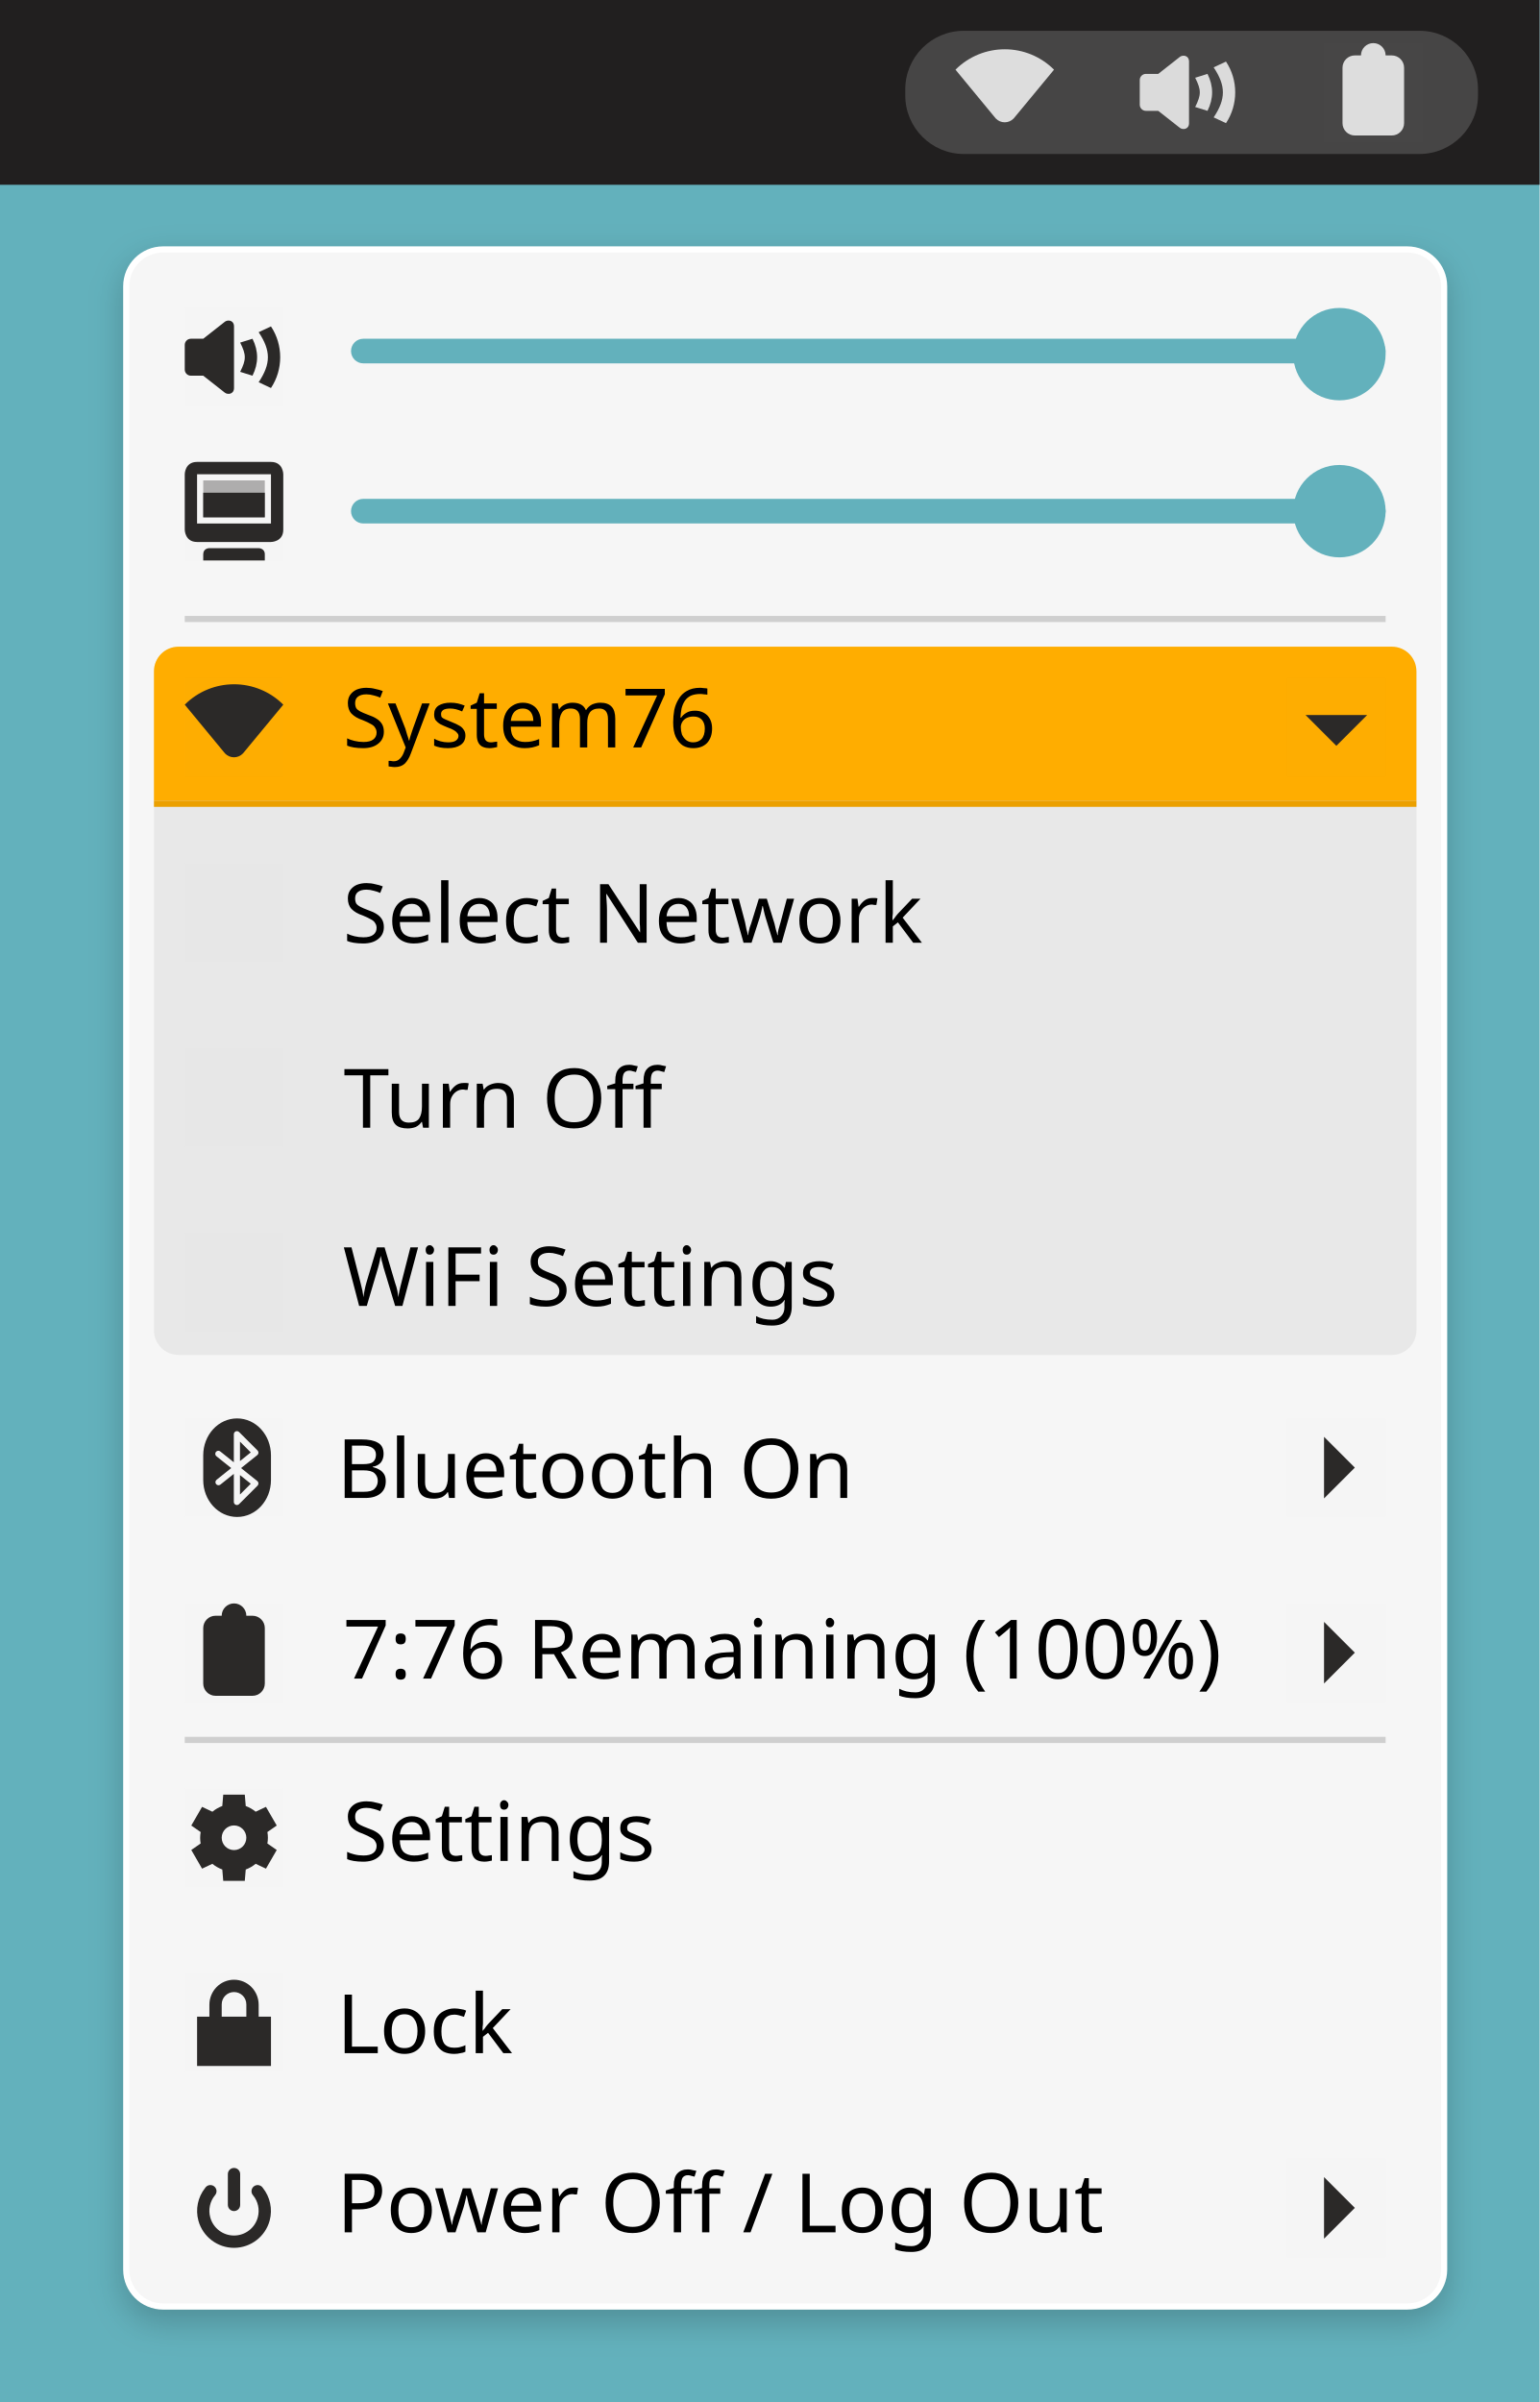
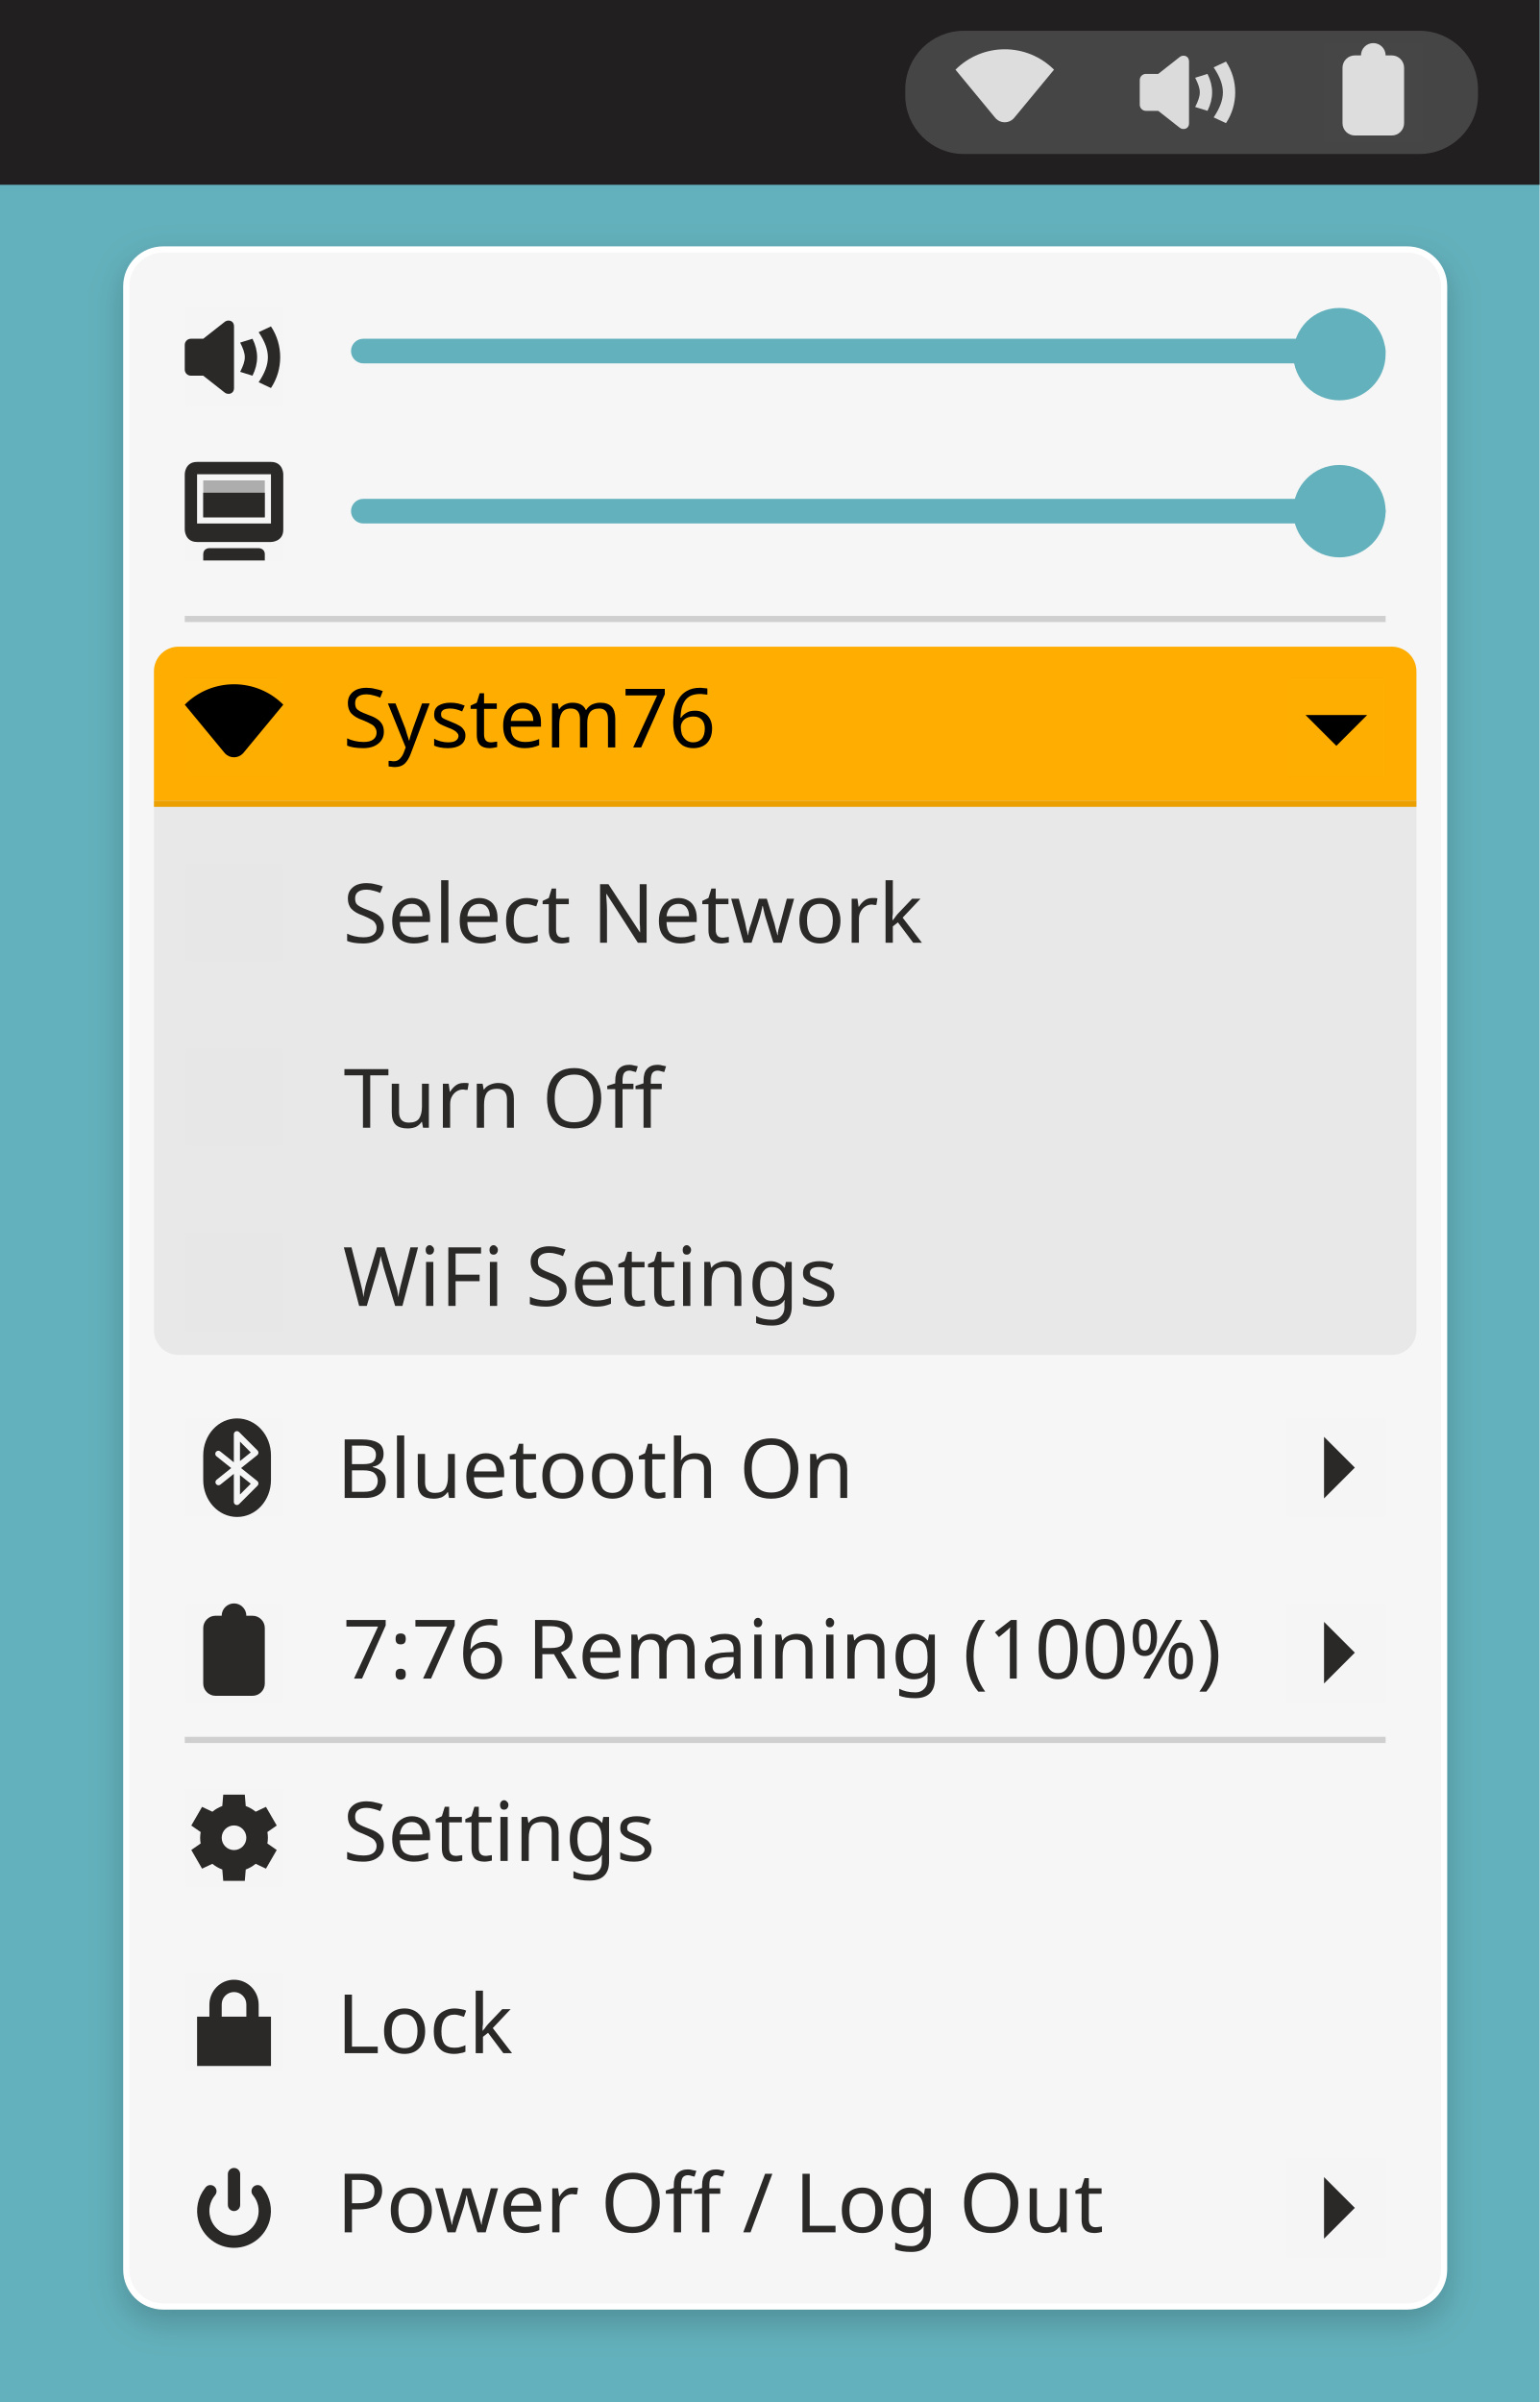
<svg xmlns="http://www.w3.org/2000/svg" width="250" height="390" viewBox="0 0 66.146 103.188" version="1.1" id="svg8">
  <defs id="defs2">
    <filter height="1" id="a-7" style="color-interpolation-filters:sRGB" width="1" x="0" y="0">
      <feBlend in2="BackgroundImage" mode="darken" id="feBlend1978" />
    </filter>
    <filter style="color-interpolation-filters:sRGB" id="filter3532" x="-0.03" y="-0.019" width="1.06" height="1.039">
      <feGaussianBlur stdDeviation="0.713" id="feGaussianBlur3534" />
    </filter>
    <filter height="1" id="a-6" style="color-interpolation-filters:sRGB" width="1" x="0" y="0">
      <feBlend in2="BackgroundImage" mode="darken" id="feBlend3868" />
    </filter>
  </defs>
  <g id="layer9" style="mix-blend-mode:normal">
    <rect style="fill:#000000;fill-opacity:0;stroke:none;stroke-width:0.265;stroke-linecap:round;stroke-opacity:0.07" id="rect4722" width="66.146" height="103.188" x="0" y="0" />
    <rect style="fill:#63b1bc;fill-opacity:1;stroke-width:0.265;stroke-linecap:round;stroke-opacity:0.07" id="rect966" width="66.146" height="103.188" x="0" y="0" ry="0" />
  </g>
  <g id="layer5">
    <g id="layer7">
      <rect style="fill:#000000;fill-opacity:0.2;stroke:none;stroke-width:0.266;stroke-linecap:round;stroke-miterlimit:4;stroke-dasharray:none;stroke-opacity:1;filter:url(#filter3532)" id="rect2619-3" width="56.885" height="88.635" x="5.292" y="11.113" ry="1.602" />
    </g>
    <g id="layer6">
      <rect style="opacity:1;fill:#f6f6f6;fill-opacity:1;stroke:#ffffff;stroke-width:0.265;stroke-linecap:round;stroke-miterlimit:4;stroke-dasharray:none;stroke-opacity:1" id="rect2619" width="56.621" height="88.371" x="5.424" y="10.716" ry="1.583" />
    </g>
    <g id="layer12" />
    <g id="layer11">
      <rect style="opacity:1;fill:#e8e8e8;fill-opacity:1;stroke:none;stroke-width:0.265;stroke-linecap:round;stroke-miterlimit:4;stroke-dasharray:none;stroke-opacity:1" id="rect60737" width="54.24" height="30.427" x="6.615" y="27.781" ry="1.058" />
      <path id="rect61672" style="opacity:1;fill:#ffad00;fill-opacity:1;stroke:none;stroke-width:1;stroke-linecap:round;stroke-miterlimit:4;stroke-dasharray:none;stroke-opacity:1" d="M 29 105 C 26.784 105 25 106.784 25 109 L 25 130 L 230 130 L 230 109 C 230 106.784 228.216 105 226 105 L 29 105 z " transform="scale(0.2645833)" />
      <rect style="opacity:1;fill:#eba000;fill-opacity:1;stroke:none;stroke-width:0.265;stroke-linecap:round;stroke-miterlimit:4;stroke-dasharray:none;stroke-opacity:1" id="rect61809" width="54.24" height="0.265" x="6.615" y="34.396" />
      <rect style="opacity:1;fill:#cfcfcf;fill-opacity:1;stroke:none;stroke-width:0.265;stroke-linecap:round;stroke-miterlimit:4;stroke-dasharray:none;stroke-opacity:1" id="rect62689" width="51.594" height="0.265" x="7.938" y="74.613" ry="0" />
      <rect style="opacity:1;fill:#cfcfcf;fill-opacity:1;stroke:none;stroke-width:0.265;stroke-linecap:round;stroke-miterlimit:4;stroke-dasharray:none;stroke-opacity:1" id="rect63233" width="51.594" height="0.265" x="7.938" y="26.458" ry="0" />
    </g>
    <g id="layer8">
      <path d="m 265,-413 h 16 v 16 h -16 z" style="color:#bebebe;display:inline;overflow:visible;visibility:visible;fill:#808080;fill-opacity:0.01;stroke:none;stroke-width:1;marker:none;filter:url(#a-6)" id="path3873" transform="matrix(0.2645833,0,0,0.2645833,-62.17708,122.5021)" />
      <path d="m 151.07,554.049 a 0.995,0.995 0 0 0 -0.57,0.201 L 147,557 h -2 c -0.554,0 -1,0.446 -1,1 v 4 c 0,0.554 0.446,1 1,1 h 2 l 3.5,2.75 C 151,566.143 152,566 152,565 v -10 c 0,-0.688 -0.472,-0.97 -0.93,-0.951 z" style="fill:#2b2928;fill-opacity:1" transform="matrix(0.2645833,0,0,0.2645833,-30.1625,-132.8208)" id="menu-volume-speaker" />
      <path d="m 274,-407.375 2,-0.625 c 1,2 1,4 0,6 l -2,-0.625 c 1,-2 1,-2.75 0,-4.75 z m 3,-1.688 2,-0.937 c 2,3 2,7 0,10 l -2,-0.938 c 2,-3 2,-5.125 0,-8.125 z" style="fill:#2b2928;fill-opacity:1" id="menu-volume-waves" transform="matrix(0.2645833,0,0,0.2645833,-62.17708,122.5021)" />
      <g style="enable-background:new" id="g3934" transform="matrix(0.2645833,0,0,0.2645833,7.9375,19.84296)">
        <g style="display:inline;enable-background:new" transform="translate(-365,291.003)" id="g3914">
          <path d="m 365,-291.003 h 16 v 16 h -16 z" style="color:#bebebe;display:inline;overflow:visible;visibility:visible;opacity:1;fill:#808080;fill-opacity:0.01;stroke:none;stroke-width:1;marker:none" id="path3906" />
          <path d="m 367,-291 c -2,0 -2,2 -2,2 v 9 c 0,0 0,2 2,2 h 12 c 0,0 2,0 2,-2 v -9 c 0,0 0,-2 -2,-2 z m 0,2 h 12 v 8 h -12 z m 1,13 v 0.997 h 10 V -276 c 0,-1 -1,-1 -1,-1 h -8.022 c 0,0 -0.978,0 -0.978,1 z" style="display:inline;opacity:1;fill:#2b2928;fill-opacity:1;stroke:none;enable-background:new" id="path3908" />
          <rect height="6" ry="0" style="display:inline;opacity:0.35;vector-effect:none;fill:#2b2928;fill-opacity:1;stroke:none;stroke-width:1;stroke-linecap:round;stroke-linejoin:round;stroke-miterlimit:4;stroke-dasharray:none;stroke-dashoffset:0;stroke-opacity:0.314;enable-background:new" width="10" x="368" y="-288" id="rect3910" />
          <rect height="4" ry="0" style="display:inline;opacity:1;vector-effect:none;fill:#2b2928;fill-opacity:1;stroke:none;stroke-width:0.816;stroke-linecap:round;stroke-linejoin:round;stroke-miterlimit:4;stroke-dasharray:none;stroke-dashoffset:0;stroke-opacity:0.314;enable-background:new" width="10" x="368" y="-286" id="rect3912" />
        </g>
      </g>
      <g style="enable-background:new" id="g3961" transform="matrix(0.2645833,0,0,0.2645833,7.937368,45.03055)">
        <g style="display:inline;enable-background:new" id="g3945">
          <path d="m 499.003,-281 h 16 v 16 h -16 z" style="color:#bebebe;display:inline;overflow:visible;visibility:visible;opacity:1;fill:#808080;fill-opacity:0.01;stroke:none;stroke-width:1;marker:none" transform="matrix(0,-1,-1,0,-265,515.003)" id="path3941" />
          <path d="m 112.004,113.006 c -2.896,0 -5.791,1.105 -8,3.312 l 6.547,7.932 h 0.006 a 2,2 0 0 0 2.888,-0.006 h 0.004 l 6.555,-7.926 a 11.283,11.283 0 0 0 -8,-3.312 z" style="opacity:1;fill:#d9d9d9;fill-opacity:0.01;stroke:none;stroke-width:2;stroke-linecap:square;stroke-linejoin:miter;stroke-miterlimit:4;stroke-dasharray:none;stroke-opacity:1" transform="translate(-104.003,-112.002)" id="path3943" />
        </g>
      </g>
      <g style="enable-background:new" id="g3988" transform="matrix(0.2645833,0,0,0.2645833,7.9375,60.9286)">
        <g style="display:inline;enable-background:new" id="g3972">
          <path d="m 266,-291.02 h 16 v 16 h -16 z" style="color:#bebebe;display:inline;overflow:visible;visibility:visible;opacity:1;fill:#808080;fill-opacity:0.01;stroke:none;stroke-width:1;marker:none" transform="translate(-266,291.02)" id="path3968" />
          <path d="m 274.5,-291 c -3.047,0 -5.5,2.676 -5.5,6 v 4 c 0,3.324 2.453,6 5.5,6 3.047,0 5.5,-2.676 5.5,-6 v -4 c 0,-3.324 -2.453,-6 -5.5,-6 z m -0.039,2.063 a 0.5,0.5 0 0 1 0.362,0.146 l 3,3 a 0.5,0.5 0 0 1 -0.041,0.744 l -2.637,2.11 2.637,2.109 a 0.5,0.5 0 0 1 0.04,0.744 l -3,3 a 0.5,0.5 0 0 1 -0.853,-0.353 v -4.56 l -2.187,1.75 a 0.5,0.5 0 0 1 -0.625,-0.78 l 2.386,-1.91 -2.386,-1.91 a 0.5,0.5 0 1 1 0.625,-0.78 l 2.187,1.75 v -4.56 a 0.5,0.5 0 0 1 0.492,-0.5 z m 0.508,1.707 v 3.152 l 1.752,-1.4 z m 0,5.433 v 3.152 l 1.752,-1.751 z" style="display:inline;opacity:1;fill:#2b2928;fill-opacity:1;stroke:none;enable-background:new" transform="translate(-266,291.02)" id="path3970" />
        </g>
      </g>
      <g style="enable-background:new" id="g4015" transform="matrix(0.2645833,0,0,0.2645833,7.9375,68.88159)">
        <g style="display:inline;fill:#4c5263;fill-opacity:1;enable-background:new" id="g3999">
          <path d="m -391,-281 h 16 v 16 h -16 z" style="color:#dddddd;display:inline;overflow:visible;visibility:visible;opacity:1;fill:#808080;fill-opacity:0.01;stroke:none;stroke-width:1;marker:none" transform="rotate(90,-328,63)" id="path3995" />
          <path d="m 112,152 a 2,2 0 0 0 -2,2 h -1 a 2,2 0 0 0 -2,2 v 9 a 2,2 0 0 0 2,2 h 6 a 2,2 0 0 0 2,-2 v -9 a 2,2 0 0 0 -2,-2 l -1,0.002 V 154 a 2,2 0 0 0 -2,-2 z" style="opacity:1;fill:#2b2928;fill-opacity:1;stroke:none" transform="translate(-104,-152)" id="path3997" />
        </g>
      </g>
      <g style="enable-background:new" id="g4042" transform="matrix(0.2645833,0,0,0.2645833,7.9375,76.83194)">
        <g style="display:inline;enable-background:new" id="g4026">
          <path d="m 484.938,100.715 h 16 v 16 h -16 z" style="color:#bebebe;display:inline;overflow:visible;visibility:visible;opacity:1;fill:#808080;fill-opacity:0.01;stroke:none;stroke-width:2;marker:none;enable-background:accumulate" transform="translate(-484.938,-100.715)" id="path4024" />
          <path d="m 491.188,101.715 -0.154,1.844 a 5.5,5.5 0 0 0 -1.608,0.93 l -1.676,-0.79 -1.75,3.032 1.522,1.057 a 5.5,5.5 0 0 0 -0.084,0.927 5.5,5.5 0 0 0 0.08,0.932 L 486,110.7 l 1.75,3.031 1.672,-0.787 a 5.5,5.5 0 0 0 1.612,0.924 l 0.154,1.847 h 3.5 l 0.154,-1.843 a 5.5,5.5 0 0 0 1.608,-0.93 l 1.675,0.789 1.75,-3.031 -1.521,-1.057 a 5.5,5.5 0 0 0 0.084,-0.928 5.5,5.5 0 0 0 -0.08,-0.931 l 1.517,-1.053 -1.75,-3.031 -1.671,0.787 a 5.5,5.5 0 0 0 -1.612,-0.924 l -0.154,-1.848 z m 1.75,5 a 2,2 0 0 1 2,2 2,2 0 0 1 -2,2 2,2 0 0 1 -2,-2 2,2 0 0 1 2,-2 z" style="display:inline;opacity:1;fill:#2b2928;fill-opacity:1;stroke:none;stroke-opacity:1;enable-background:new" transform="translate(-484.938,-100.715)" id="path4022" />
        </g>
      </g>
      <g style="enable-background:new" id="g4069" transform="matrix(0.2645833,0,0,0.2645833,7.937236,84.78228)">
        <g style="display:inline;enable-background:new" id="g4053">
          <path d="m 399.003,364.998 h 16 v 16 h -16 z" style="color:#bebebe;display:inline;overflow:visible;visibility:visible;opacity:1;fill:#808080;fill-opacity:0.01;stroke:none;stroke-width:1;marker:none" transform="rotate(-90,25.003,390)" id="path4049" />
          <path d="m 232,53 c -2.216,0 -4,1.822 -4,4.063 V 59 h -2 v 8 h 12 v -8 h -2 V 57.062 C 236,54.822 234.216,53 232,53 Z m 0,2 c 1.108,0 2,0.892 2,2 v 2 h -4 v -2 c 0,-1.108 0.892,-2 2,-2 z" style="color:#000000;display:inline;overflow:visible;visibility:visible;opacity:1;fill:#2b2928;fill-opacity:1;fill-rule:nonzero;stroke:none;stroke-width:1;marker:none;enable-background:accumulate" transform="translate(-223.997,-51.997)" id="path4051" />
        </g>
      </g>
      <g style="enable-background:new" id="g4096" transform="matrix(0.2645833,0,0,0.2645833,7.937361,92.86055)">
        <g style="display:inline;enable-background:new" transform="translate(-325,-20.997)" id="g4080">
          <path d="m 192,449 a 1,1 0 0 0 -1,1 1,1 0 0 0 0,0.004 v 4.992 a 1,1 0 0 0 0,0.004 1,1 0 0 0 1,1 1,1 0 0 0 1,-1 1,1 0 0 0 0,-0.004 v -4.992 a 1,1 0 0 0 0,-0.004 1,1 0 0 0 -1,-1 z" style="color:#bebebe;opacity:1;fill:#2b2928;fill-opacity:1;stroke:none" transform="translate(141,-426.972)" id="path4076" />
          <path d="m 188.16,451.777 a 1,1 0 0 0 -0.765,0.358 1,1 0 0 0 -0.084,0.115 5.997,5.997 0 0 0 -1.092,5.322 6.008,6.008 0 0 0 5.81,4.399 6.006,6.006 0 0 0 5.768,-4.453 5.999,5.999 0 0 0 -1.117,-5.28 1,1 0 0 0 -0.84,-0.46 1,1 0 0 0 -1,1 1,1 0 0 0 0.244,0.656 3.984,3.984 0 0 1 0.781,3.568 3.99,3.99 0 0 1 -3.845,2.969 3.992,3.992 0 0 1 -3.875,-2.932 3.987,3.987 0 0 1 0.771,-3.611 l 0.008,-0.008 a 1,1 0 0 0 0,-0.002 1,1 0 0 0 0.236,-0.64 1,1 0 0 0 -1,-1 z" style="color:#000000;font-style:normal;font-variant:normal;font-weight:400;font-stretch:normal;font-size:medium;line-height:normal;font-family:sans-serif;text-indent:0;text-align:start;text-decoration:none;text-decoration-line:none;text-decoration-style:solid;text-decoration-color:#000000;letter-spacing:normal;word-spacing:normal;text-transform:none;writing-mode:lr-tb;direction:ltr;baseline-shift:baseline;text-anchor:start;white-space:normal;clip-rule:nonzero;display:inline;overflow:visible;visibility:visible;opacity:1;isolation:auto;mix-blend-mode:normal;color-interpolation:sRGB;color-interpolation-filters:linearRGB;solid-color:#000000;solid-opacity:1;fill:#2b2928;fill-opacity:1;fill-rule:nonzero;stroke:none;stroke-width:2;stroke-linecap:butt;stroke-linejoin:round;stroke-miterlimit:4;stroke-dasharray:none;stroke-dashoffset:0;stroke-opacity:1;color-rendering:auto;image-rendering:auto;shape-rendering:auto;text-rendering:auto;enable-background:accumulate" transform="translate(141,-426.972)" id="path4078" />
        </g>
      </g>
      <g style="enable-background:new" id="g4522" transform="matrix(0.2645833,0,0,0.2645833,7.937368,52.9809)">
        <g style="display:inline;enable-background:new" id="g4520">
          <path d="m 499.003,-281 h 16 v 16 h -16 z" style="color:#bebebe;display:inline;overflow:visible;visibility:visible;opacity:1;fill:#808080;fill-opacity:0.01;stroke:none;stroke-width:1;marker:none" transform="matrix(0,-1,-1,0,-265,515.003)" id="path4516" />
          <path d="m 112.004,113.006 c -2.896,0 -5.791,1.105 -8,3.312 l 6.547,7.932 h 0.006 a 2,2 0 0 0 2.888,-0.006 h 0.004 l 6.555,-7.926 a 11.283,11.283 0 0 0 -8,-3.312 z" style="opacity:1;fill:#d9d9d9;fill-opacity:0.01;stroke:none;stroke-width:2;stroke-linecap:square;stroke-linejoin:miter;stroke-miterlimit:4;stroke-dasharray:none;stroke-opacity:1" transform="translate(-104.003,-112.002)" id="path4518" />
        </g>
      </g>
      <g style="enable-background:new" id="g4530" transform="matrix(0.2645833,0,0,0.2645833,7.937368,29.12986)">
        <g style="display:inline;enable-background:new" id="g4528">
          <path d="m 499.003,-281 h 16 v 16 h -16 z" style="color:#bebebe;display:inline;overflow:visible;visibility:visible;opacity:1;fill:#808080;fill-opacity:0.01;stroke:none;stroke-width:1;marker:none" transform="matrix(0,-1,-1,0,-265,515.003)" id="path4524" />
-           <path d="m 112.004,113.006 c -2.896,0 -5.791,1.105 -8,3.312 l 6.547,7.932 h 0.006 a 2,2 0 0 0 2.888,-0.006 h 0.004 l 6.555,-7.926 a 11.283,11.283 0 0 0 -8,-3.312 z" style="opacity:1;fill:#2b2928;fill-opacity:1;stroke:none;stroke-width:2;stroke-linecap:square;stroke-linejoin:miter;stroke-miterlimit:4;stroke-dasharray:none;stroke-opacity:1" transform="translate(-104.003,-112.002)" id="path4526" />
+           <path d="m 112.004,113.006 c -2.896,0 -5.791,1.105 -8,3.312 l 6.547,7.932 h 0.006 a 2,2 0 0 0 2.888,-0.006 h 0.004 l 6.555,-7.926 a 11.283,11.283 0 0 0 -8,-3.312 z" style="opacity:1;fill:#000000;fill-opacity:1;stroke:none;stroke-width:2;stroke-linecap:square;stroke-linejoin:miter;stroke-miterlimit:4;stroke-dasharray:none;stroke-opacity:1" transform="translate(-104.003,-112.002)" id="path4526" />
        </g>
      </g>
      <g style="enable-background:new" id="g4538" transform="matrix(0.2645833,0,0,0.2645833,7.937368,37.0802)">
        <g style="display:inline;enable-background:new" id="g4536">
          <path d="m 499.003,-281 h 16 v 16 h -16 z" style="color:#bebebe;display:inline;overflow:visible;visibility:visible;opacity:1;fill:#808080;fill-opacity:0.01;stroke:none;stroke-width:1;marker:none" transform="matrix(0,-1,-1,0,-265,515.003)" id="path4532" />
          <path d="m 112.004,113.006 c -2.896,0 -5.791,1.105 -8,3.312 l 6.547,7.932 h 0.006 a 2,2 0 0 0 2.888,-0.006 h 0.004 l 6.555,-7.926 a 11.283,11.283 0 0 0 -8,-3.312 z" style="opacity:1;fill:#d9d9d9;fill-opacity:0.01;stroke:none;stroke-width:2;stroke-linecap:square;stroke-linejoin:miter;stroke-miterlimit:4;stroke-dasharray:none;stroke-opacity:1" transform="translate(-104.003,-112.002)" id="path4534" />
        </g>
      </g>
      <g style="enable-background:new" id="g60516" transform="matrix(0.2645833,0,0,0.2645833,55.29792,92.73263)">
        <g style="display:inline;enable-background:new" id="g60500">
          <path d="m -116,747 h 16 v 16 h -16 z" style="color:#bebebe;display:inline;overflow:visible;visibility:visible;opacity:1;fill:#808080;fill-opacity:0.01;stroke:none;stroke-width:1;marker:none;enable-background:new" transform="translate(116,-747)" id="path60498" />
          <path d="m 110,760 -5,-5 5,-5 z" style="opacity:1;fill:#2b2928;fill-opacity:1;stroke:none" transform="matrix(-1,0,0,1,116,-747)" id="path60496" />
        </g>
      </g>
      <g style="enable-background:new" id="g60543" transform="matrix(0.2645833,0,0,0.2645833,55.29792,29.12986)">
        <g style="display:inline;enable-background:new" id="g60527">
          <path d="m -116,747 h 16 v 16 h -16 z" style="color:#bebebe;display:inline;overflow:visible;visibility:visible;opacity:1;fill:#808080;fill-opacity:0.01;stroke:none;stroke-width:1;marker:none;enable-background:new" transform="matrix(0,1,1,0,-747,116)" id="path60525" />
-           <path d="m 110,760 -5,-5 5,-5 z" style="opacity:1;fill:#2b2928;fill-opacity:1;stroke:none" transform="rotate(-90,-315.5,431.5)" id="path60523" />
+           <path d="m 110,760 -5,-5 5,-5 z" style="opacity:1;fill:#000000;fill-opacity:1;stroke:none" transform="rotate(-90,-315.5,431.5)" id="path60523" />
        </g>
      </g>
      <g style="enable-background:new" id="g60686" transform="matrix(0.2645833,0,0,0.2645833,55.29792,68.88159)">
        <g style="display:inline;enable-background:new" id="g60684">
          <path d="m -116,747 h 16 v 16 h -16 z" style="color:#bebebe;display:inline;overflow:visible;visibility:visible;opacity:1;fill:#808080;fill-opacity:0.01;stroke:none;stroke-width:1;marker:none;enable-background:new" transform="translate(116,-747)" id="path60680" />
          <path d="m 110,760 -5,-5 5,-5 z" style="opacity:1;fill:#2b2928;fill-opacity:1;stroke:none" transform="matrix(-1,0,0,1,116,-747)" id="path60682" />
        </g>
      </g>
      <g style="enable-background:new" id="g60694" transform="matrix(0.2645833,0,0,0.2645833,55.29792,60.93124)">
        <g style="display:inline;enable-background:new" id="g60692">
          <path d="m -116,747 h 16 v 16 h -16 z" style="color:#bebebe;display:inline;overflow:visible;visibility:visible;opacity:1;fill:#808080;fill-opacity:0.01;stroke:none;stroke-width:1;marker:none;enable-background:new" transform="translate(116,-747)" id="path60688" />
          <path d="m 110,760 -5,-5 5,-5 z" style="opacity:1;fill:#2b2928;fill-opacity:1;stroke:none" transform="matrix(-1,0,0,1,116,-747)" id="path60690" />
        </g>
      </g>
    </g>
    <g id="layer10">
-       <text xml:space="preserve" style="font-size:3.528px;line-height:1.25;font-family:'Fira Sans';-inkscape-font-specification:'Fira Sans';stroke-width:0.265" x="14.728" y="32.107" id="text28045">
-         <tspan id="tspan28043" style="stroke-width:0.265" x="14.728" y="32.107">System76</tspan>
+       <text xml:space="preserve" style="font-size:3.528px;line-height:1.25;font-family:'Fira Sans';-inkscape-font-specification:'Fira Sans';stroke-width:0.265;fill:#000000;fill-opacity:1" x="14.728" y="32.107" id="text28045">
+         <tspan id="tspan28043" style="stroke-width:0.265;fill:#000000;fill-opacity:1" x="14.728" y="32.107">System76</tspan>
      </text>
-       <text xml:space="preserve" style="font-size:3.528px;line-height:1.25;font-family:'Fira Sans';-inkscape-font-specification:'Fira Sans';stroke-width:0.265" x="14.464" y="64.35" id="text30623">
-         <tspan id="tspan30621" style="stroke-width:0.265" x="14.464" y="64.35">Bluetooth On</tspan>
+       <text xml:space="preserve" style="font-size:3.528px;line-height:1.25;font-family:'Fira Sans';-inkscape-font-specification:'Fira Sans';stroke-width:0.265;fill:#2b2928;fill-opacity:1" x="14.464" y="64.35" id="text30623">
+         <tspan id="tspan30621" style="stroke-width:0.265;fill:#2b2928;fill-opacity:1" x="14.464" y="64.35">Bluetooth On</tspan>
      </text>
-       <text xml:space="preserve" style="font-size:3.528px;line-height:1.25;font-family:'Fira Sans';-inkscape-font-specification:'Fira Sans';stroke-width:0.265" x="14.728" y="72.113" id="text36721">
-         <tspan id="tspan36719" style="stroke-width:0.265" x="14.728" y="72.113">7:76 Remaining (100%)</tspan>
+       <text xml:space="preserve" style="font-size:3.528px;line-height:1.25;font-family:'Fira Sans';-inkscape-font-specification:'Fira Sans';stroke-width:0.265;fill:#2b2928;fill-opacity:1" x="14.728" y="72.113" id="text36721">
+         <tspan id="tspan36719" style="stroke-width:0.265;fill:#2b2928;fill-opacity:1" x="14.728" y="72.113">7:76 Remaining (100%)</tspan>
      </text>
-       <text xml:space="preserve" style="font-size:3.528px;line-height:1.25;font-family:'Fira Sans';-inkscape-font-specification:'Fira Sans';stroke-width:0.265" x="14.728" y="79.949" id="text40105">
-         <tspan id="tspan40103" style="stroke-width:0.265" x="14.728" y="79.949">Settings</tspan>
+       <text xml:space="preserve" style="font-size:3.528px;line-height:1.25;font-family:'Fira Sans';-inkscape-font-specification:'Fira Sans';stroke-width:0.265;fill:#2b2928;fill-opacity:1" x="14.728" y="79.949" id="text40105">
+         <tspan id="tspan40103" style="stroke-width:0.265;fill:#2b2928;fill-opacity:1" x="14.728" y="79.949">Settings</tspan>
      </text>
-       <text xml:space="preserve" style="font-size:3.528px;line-height:1.25;font-family:'Fira Sans';-inkscape-font-specification:'Fira Sans';stroke-width:0.265" x="14.464" y="88.201" id="text43871">
-         <tspan id="tspan43869" style="stroke-width:0.265" x="14.464" y="88.201">Lock</tspan>
+       <text xml:space="preserve" style="font-size:3.528px;line-height:1.25;font-family:'Fira Sans';-inkscape-font-specification:'Fira Sans';stroke-width:0.265;fill:#2b2928;fill-opacity:1" x="14.464" y="88.201" id="text43871">
+         <tspan id="tspan43869" style="stroke-width:0.265;fill:#2b2928;fill-opacity:1" x="14.464" y="88.201">Lock</tspan>
      </text>
-       <text xml:space="preserve" style="font-size:3.528px;line-height:1.25;font-family:'Fira Sans';-inkscape-font-specification:'Fira Sans';stroke-width:0.265" x="14.464" y="95.897" id="text47901">
-         <tspan id="tspan47899" style="stroke-width:0.265" x="14.464" y="95.897">Power Off / Log Out</tspan>
+       <text xml:space="preserve" style="font-size:3.528px;line-height:1.25;font-family:'Fira Sans';-inkscape-font-specification:'Fira Sans';stroke-width:0.265;fill:#2b2928;fill-opacity:1" x="14.464" y="95.897" id="text47901">
+         <tspan id="tspan47899" style="stroke-width:0.265;fill:#2b2928;fill-opacity:1" x="14.464" y="95.897">Power Off / Log Out</tspan>
      </text>
-       <text xml:space="preserve" style="font-size:3.528px;line-height:1.25;font-family:'Fira Sans';-inkscape-font-specification:'Fira Sans';stroke-width:0.265" x="14.728" y="40.499" id="text53989">
-         <tspan id="tspan53987" style="stroke-width:0.265" x="14.728" y="40.499">Select Network</tspan>
+       <text xml:space="preserve" style="font-size:3.528px;line-height:1.25;font-family:'Fira Sans';-inkscape-font-specification:'Fira Sans';stroke-width:0.265;fill:#2b2928;fill-opacity:1" x="14.728" y="40.499" id="text53989">
+         <tspan id="tspan53987" style="stroke-width:0.265;fill:#2b2928;fill-opacity:1" x="14.728" y="40.499">Select Network</tspan>
      </text>
-       <text xml:space="preserve" style="font-size:3.528px;line-height:1.25;font-family:'Fira Sans';-inkscape-font-specification:'Fira Sans';stroke-width:0.265" x="14.764" y="48.449" id="text56149">
-         <tspan id="tspan56147" style="stroke-width:0.265" x="14.764" y="48.449">Turn Off</tspan>
+       <text xml:space="preserve" style="font-size:3.528px;line-height:1.25;font-family:'Fira Sans';-inkscape-font-specification:'Fira Sans';stroke-width:0.265;fill:#2b2928;fill-opacity:1" x="14.764" y="48.449" id="text56149">
+         <tspan id="tspan56147" style="stroke-width:0.265;fill:#2b2928;fill-opacity:1" x="14.764" y="48.449">Turn Off</tspan>
      </text>
-       <text xml:space="preserve" style="font-size:3.528px;line-height:1.25;font-family:'Fira Sans';-inkscape-font-specification:'Fira Sans';stroke-width:0.265" x="14.728" y="56.098" id="text57715">
-         <tspan id="tspan57713" style="stroke-width:0.265" x="14.728" y="56.098">WiFi Settings</tspan>
+       <text xml:space="preserve" style="font-size:3.528px;line-height:1.25;font-family:'Fira Sans';-inkscape-font-specification:'Fira Sans';stroke-width:0.265;fill:#2b2928;fill-opacity:1" x="14.728" y="56.098" id="text57715">
+         <tspan id="tspan57713" style="stroke-width:0.265;fill:#2b2928;fill-opacity:1" x="14.728" y="56.098">WiFi Settings</tspan>
      </text>
    </g>
    <g id="layer13">
      <rect style="opacity:1;fill:#63b1bc;fill-opacity:1;stroke:none;stroke-width:0.265;stroke-linecap:round;stroke-miterlimit:4;stroke-dasharray:none;stroke-opacity:1" id="rect63262" width="44.45" height="1.058" x="15.081" y="14.552" ry="0.529" />
      <rect style="opacity:1;fill:#63b1bc;fill-opacity:1;stroke:none;stroke-width:0.265;stroke-linecap:round;stroke-miterlimit:4;stroke-dasharray:none;stroke-opacity:1" id="rect63286" width="3.969" height="3.969" x="55.562" y="13.229" ry="1.984" />
      <rect style="opacity:1;fill:#63b1bc;fill-opacity:1;stroke:none;stroke-width:0.265;stroke-linecap:round;stroke-miterlimit:4;stroke-dasharray:none;stroke-opacity:1" id="rect63368" width="44.45" height="1.058" x="15.081" y="21.43" ry="0.529" />
      <rect style="opacity:1;fill:#63b1bc;fill-opacity:1;stroke:none;stroke-width:0.265;stroke-linecap:round;stroke-miterlimit:4;stroke-dasharray:none;stroke-opacity:1" id="rect63370" width="3.969" height="3.969" x="55.562" y="19.975" ry="1.984" />
    </g>
  </g>
  <g id="layer1">
    <g id="layer2">
      <rect style="opacity:1;fill:#211f1f;stroke:none;stroke-width:0.529;stroke-linecap:round;fill-opacity:1" id="rect1522" width="66.146" height="7.938" x="0" y="0" />
    </g>
    <g id="layer3">
      <rect style="opacity:1;fill:#dddddd;fill-opacity:0.2;stroke:none;stroke-width:0.529;stroke-linecap:round;stroke-opacity:1" id="rect1747" width="24.606" height="5.292" x="38.894" y="1.323" ry="2.514" />
    </g>
    <g id="layer4">
      <g style="enable-background:new" id="g1973" transform="matrix(0.2645833,0,0,0.2645833,41.05089,1.851554)">
        <g style="display:inline;enable-background:new" id="g1957">
          <path d="m 499.003,-281 h 16 v 16 h -16 z" style="color:#bebebe;display:inline;overflow:visible;visibility:visible;opacity:1;fill:#808080;fill-opacity:0.01;stroke:none;stroke-width:1;marker:none" transform="matrix(0,-1,-1,0,-265,515.003)" id="path1953" />
          <path d="m 112.004,113.006 c -2.896,0 -5.791,1.105 -8,3.312 l 6.547,7.932 h 0.006 a 2,2 0 0 0 2.888,-0.006 h 0.004 l 6.555,-7.926 a 11.283,11.283 0 0 0 -8,-3.312 z" style="opacity:1;fill:#dddddd;fill-opacity:1;stroke:none;stroke-width:2;stroke-linecap:square;stroke-linejoin:miter;stroke-miterlimit:4;stroke-dasharray:none;stroke-opacity:1" transform="translate(-104.003,-112.002)" id="path1955" />
        </g>
      </g>
      <path d="m 151.07,554.049 a 0.995,0.995 0 0 0 -0.57,0.201 L 147,557 h -2 c -0.554,0 -1,0.446 -1,1 v 4 c 0,0.554 0.446,1 1,1 h 2 l 3.5,2.75 C 151,566.143 152,566 152,565 v -10 c 0,-0.688 -0.472,-0.97 -0.93,-0.951 z" style="fill:#dbdbdb;fill-opacity:1" transform="matrix(0.2645833,0,0,0.2645833,10.86822,-144.1985)" id="panel-volume-speaker" />
      <path d="m 274,-407.375 2,-0.625 c 1,2 1,4 0,6 l -2,-0.625 c 1,-2 1,-2.75 0,-4.75 z m 3,-1.688 2,-0.937 c 2,3 2,7 0,10 l -2,-0.938 c 2,-3 2,-5.125 0,-8.125 z" style="fill:#dbdbdb;fill-opacity:1" id="panel-volume-waves" transform="matrix(0.2645833,0,0,0.2645833,-21.14637,111.1245)" />
      <g style="fill:#dddddd;fill-opacity:1;enable-background:new" id="g2036" transform="matrix(0.2645833,0,0,0.2645833,56.88542,1.851554)">
        <g style="display:inline;fill:#dddddd;fill-opacity:1;enable-background:new" id="g2020">
          <path d="m -391,-281 h 16 v 16 h -16 z" style="color:#dddddd;display:inline;overflow:visible;visibility:visible;opacity:1;fill:#dddddd;fill-opacity:0.01;stroke:none;stroke-width:1;marker:none" transform="rotate(90,-328,63)" id="path2016" />
          <path d="m 112,152 a 2,2 0 0 0 -2,2 h -1 a 2,2 0 0 0 -2,2 v 9 a 2,2 0 0 0 2,2 h 6 a 2,2 0 0 0 2,-2 v -9 a 2,2 0 0 0 -2,-2 l -1,0.002 V 154 a 2,2 0 0 0 -2,-2 z" style="opacity:1;fill:#dddddd;fill-opacity:1;stroke:none" transform="translate(-104,-152)" id="path2018" />
        </g>
      </g>
    </g>
  </g>
</svg>
